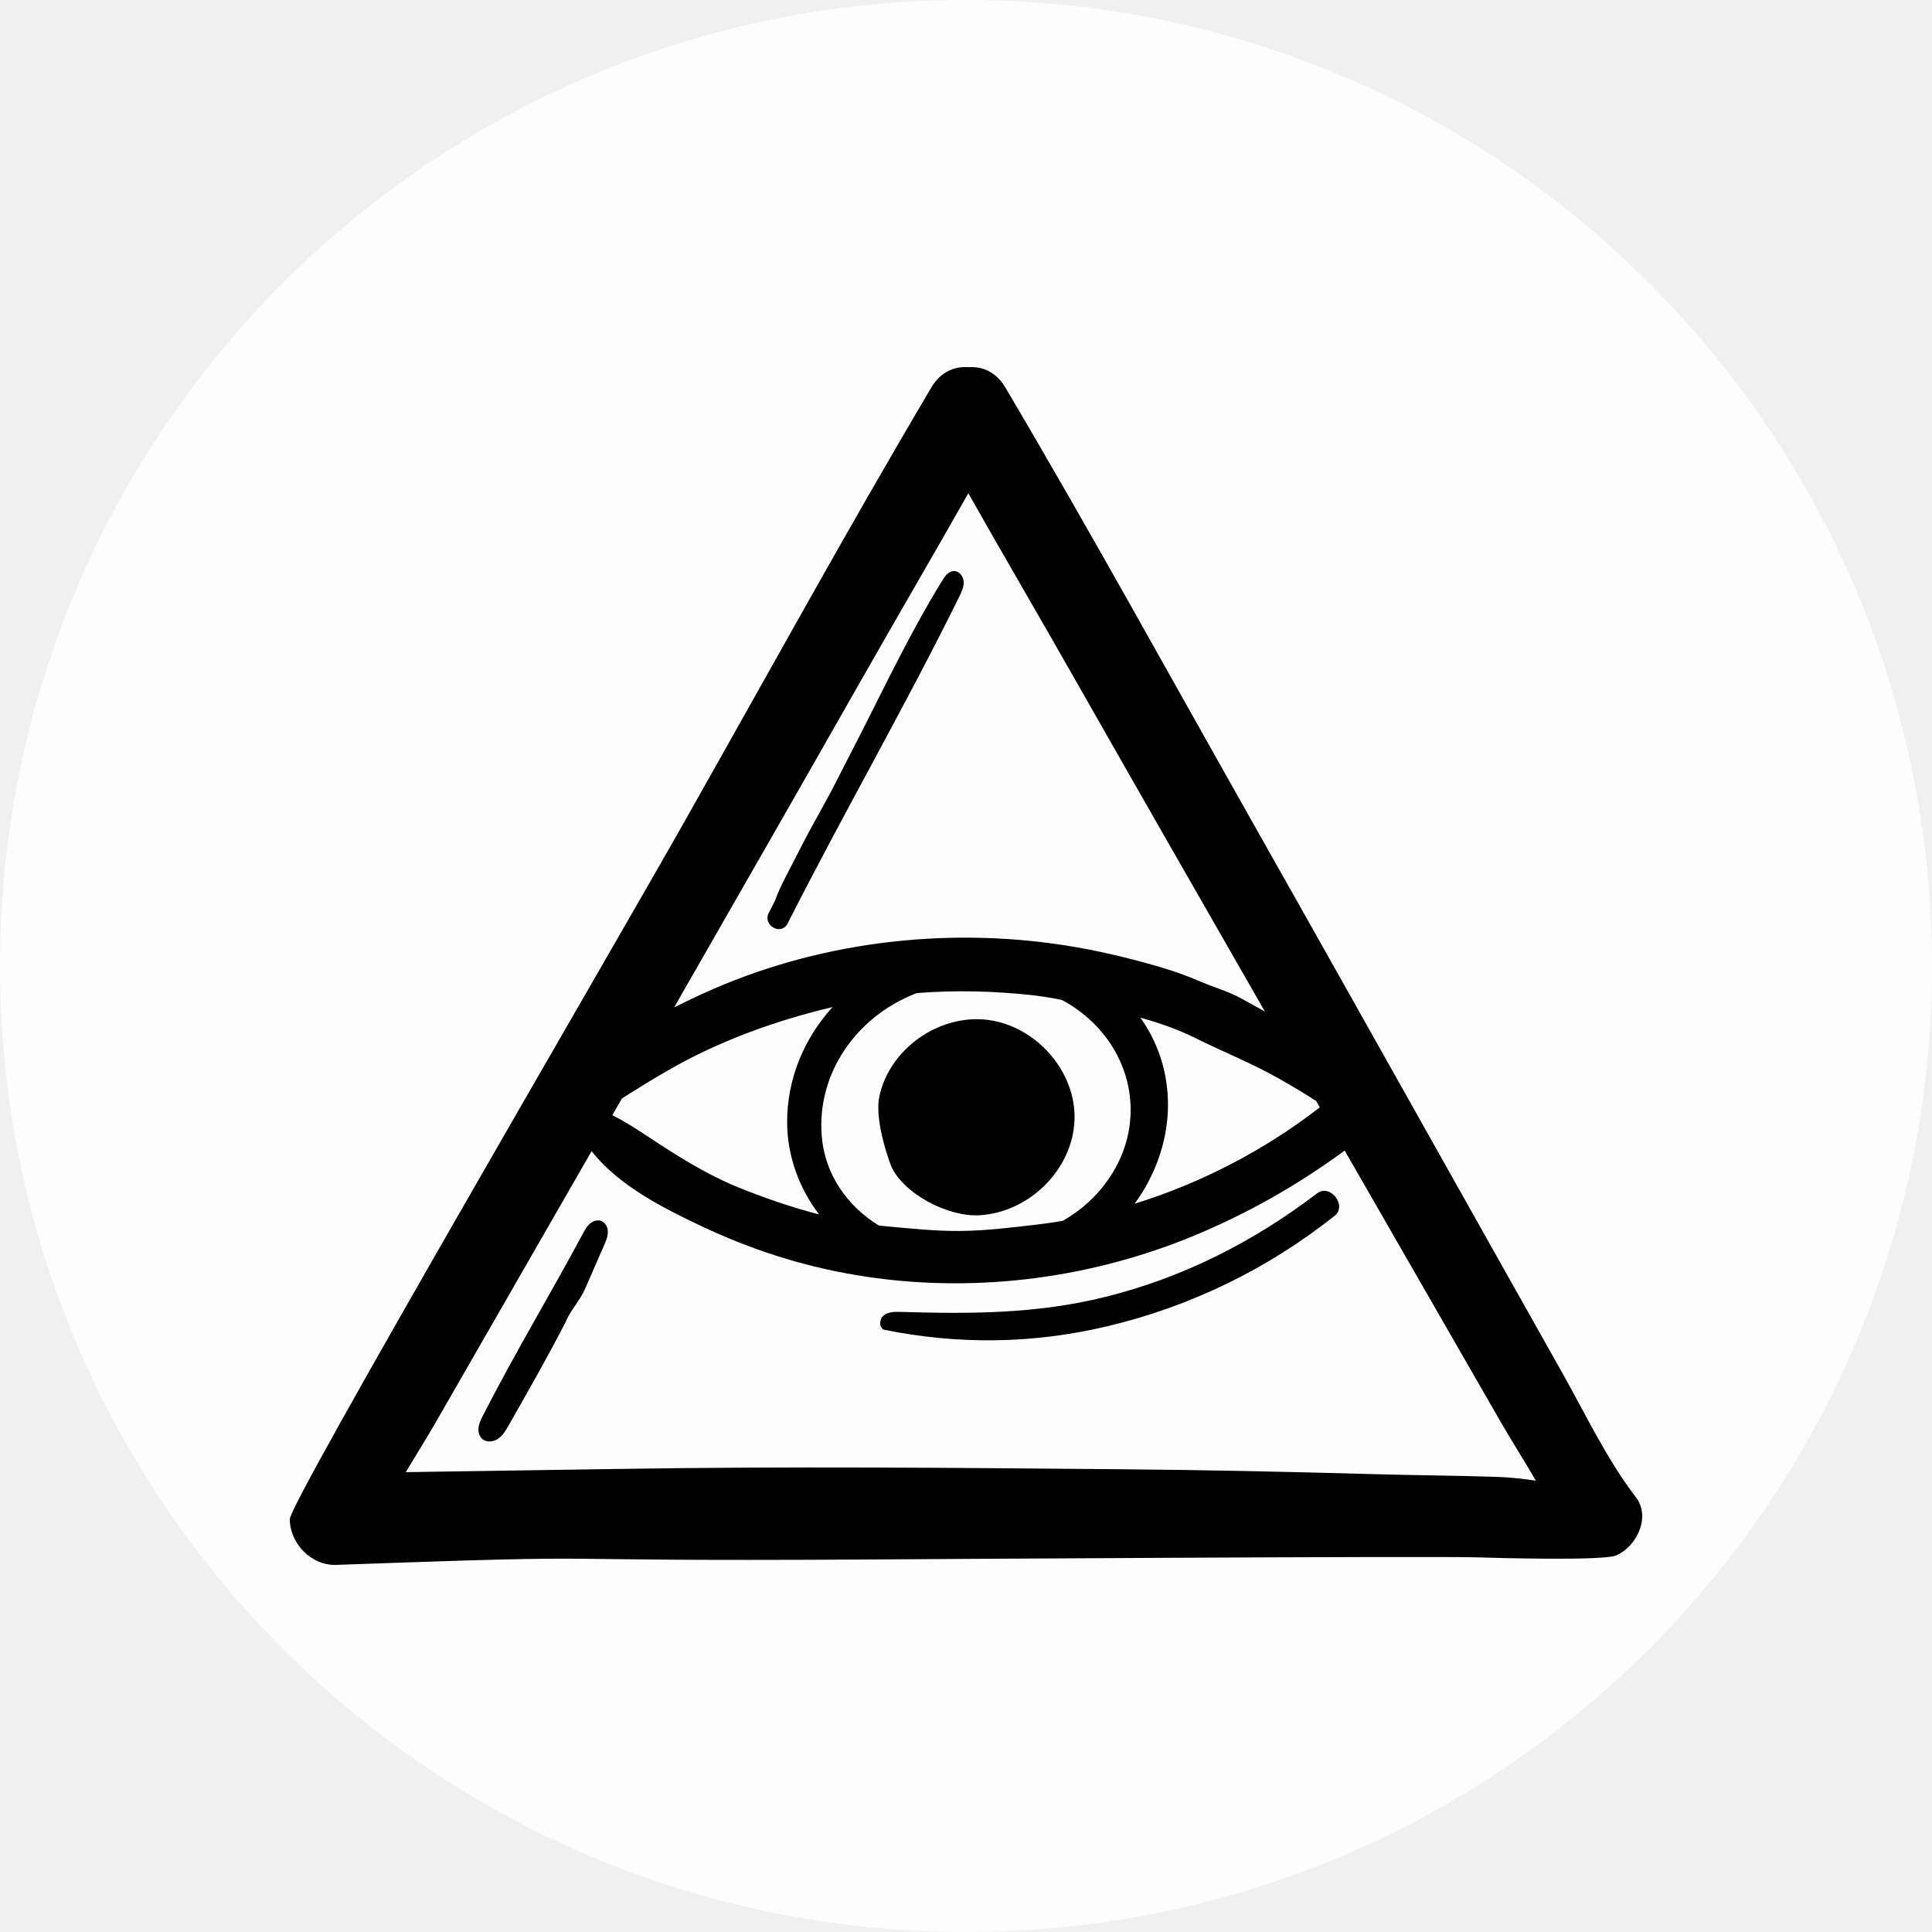
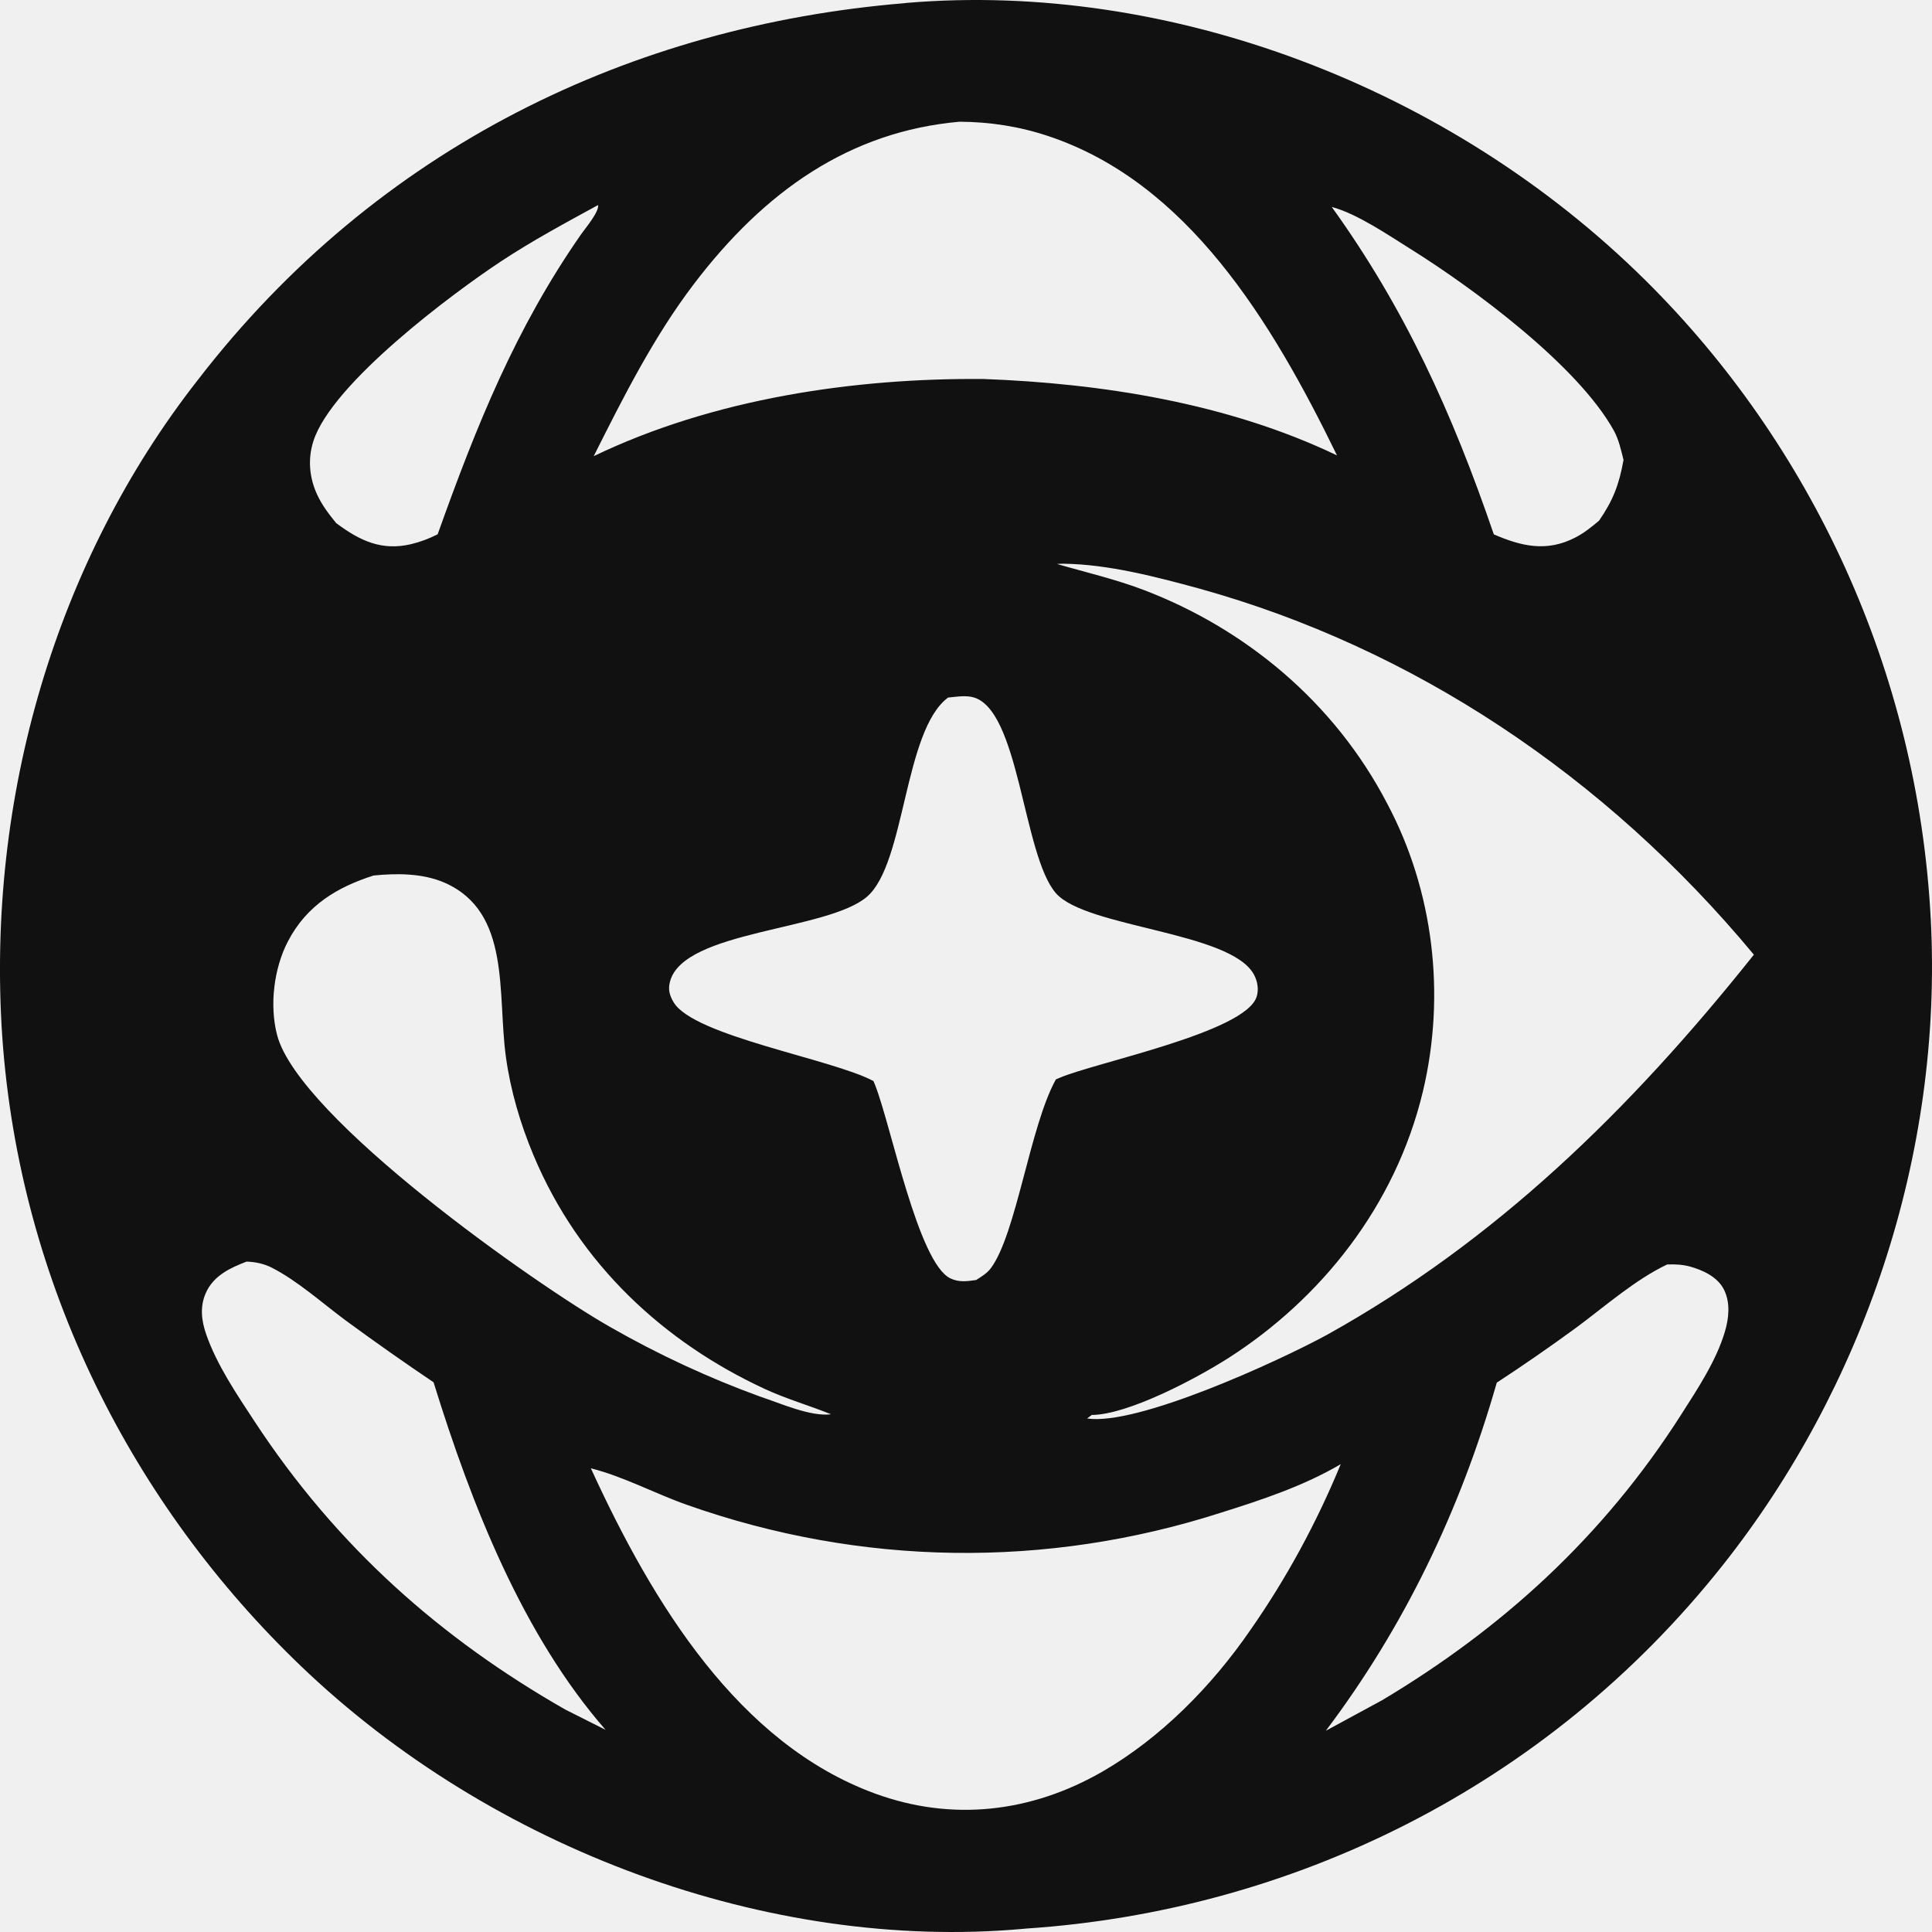
<svg xmlns="http://www.w3.org/2000/svg" version="1.1" width="1000" height="1000">
  <style>
    #light-icon {
      display: inline;
    }
    #dark-icon {
      display: none;
    }

    @media (prefers-color-scheme: dark) {
      #light-icon {
        display: none;
      }
      #dark-icon {
        display: inline;
      }
    }
  </style>
  <g id="light-icon">
    <svg version="1.1" width="1000" height="1000">
-       <g clip-path="url(#SvgjsClipPath1083)">
-         <rect width="1000" height="1000" fill="#fdfdfd" />
-         <g transform="matrix(20,0,0,20,150,150)">
-           <svg version="1.1" width="35" height="35">
-             <svg width="35" height="35" viewBox="0 0 35 35" fill="none">
-               <path d="M34.837 31.249C34.087 30.271 33.553 29.134 32.951 28.064C32.361 27.015 31.771 25.966 31.181 24.917C29.086 21.193 26.998 17.464 24.895 13.744C22.779 10.001 20.705 6.224 18.515 2.523C18.277 2.122 17.914 1.976 17.56 2.003C17.207 1.976 16.843 2.122 16.606 2.523C14.415 6.225 12.341 10.001 10.225 13.744C8.122 17.464 0 31.378 0 31.814C0 32.435 0.55 33.023 1.202 32.999C9.414 32.704 5.305 32.917 14.885 32.86C16.099 32.853 29.493 32.767 30.707 32.804C31.291 32.821 33.982 32.897 34.323 32.755C34.85 32.535 35.232 31.763 34.837 31.249ZM8.548 21.01C8.563 20.983 8.579 20.956 8.594 20.93C8.648 20.894 8.702 20.859 8.756 20.826C9.372 20.44 9.998 20.059 10.655 19.743C11.728 19.227 12.879 18.839 14.046 18.562C13.315 19.37 12.867 20.408 12.871 21.554C12.874 22.411 13.182 23.256 13.698 23.929C12.992 23.748 12.3 23.507 11.633 23.24C10.951 22.966 10.306 22.586 9.687 22.188C9.248 21.905 8.814 21.596 8.346 21.361C8.414 21.244 8.481 21.127 8.548 21.01ZM21.222 22.966C20.897 23.453 20.478 23.825 20.003 24.096C19.784 24.133 19.564 24.165 19.344 24.191C18.68 24.268 18.03 24.35 17.36 24.357C16.693 24.363 16.053 24.293 15.39 24.232C15.341 24.227 15.292 24.222 15.243 24.216C14.43 23.714 13.845 22.897 13.766 21.895C13.638 20.276 14.662 18.825 16.162 18.226C16.183 18.217 16.205 18.209 16.227 18.201C17.216 18.121 18.22 18.148 19.194 18.253C19.461 18.282 19.72 18.326 19.978 18.377C20.258 18.527 20.52 18.713 20.755 18.936C21.891 20.017 22.091 21.666 21.222 22.966ZM22.014 18.837C22.504 18.973 23 19.148 23.426 19.36C24.151 19.722 24.892 20.012 25.601 20.415C25.927 20.599 26.248 20.792 26.563 20.994C26.566 20.999 26.569 21.005 26.572 21.01C26.6 21.059 26.629 21.108 26.657 21.157C25.242 22.257 23.592 23.117 21.865 23.652C22.916 22.21 23.054 20.308 22.014 18.837ZM14.913 9.883C15.79 8.342 16.687 6.809 17.56 5.265C18.433 6.809 19.33 8.341 20.207 9.883C21.877 12.819 23.554 15.749 25.235 18.678C25.036 18.568 24.836 18.459 24.637 18.347C24.303 18.159 23.94 18.062 23.59 17.912C23.206 17.746 22.82 17.611 22.418 17.496C21.633 17.272 20.866 17.091 20.058 16.965C16.919 16.476 13.597 16.889 10.706 18.208C10.453 18.324 10.199 18.445 9.947 18.57C11.607 15.677 13.264 12.782 14.913 9.883ZM31.253 30.722C30.161 30.686 29.067 30.68 27.975 30.649C25.82 30.588 23.665 30.542 21.509 30.524C17.2 30.486 12.886 30.447 8.577 30.515C6.719 30.544 4.86 30.57 3.002 30.599C3.26 30.165 3.532 29.736 3.779 29.306C4.304 28.393 4.829 27.48 5.354 26.566C6.173 25.141 6.992 23.716 7.811 22.291C8.505 23.181 9.668 23.765 10.622 24.218C11.922 24.835 13.239 25.261 14.655 25.499C17.549 25.985 20.577 25.629 23.302 24.52C24.724 23.941 26.061 23.187 27.3 22.276C28.122 23.706 28.944 25.136 29.766 26.566C30.291 27.479 30.816 28.392 31.341 29.305C31.631 29.809 31.953 30.308 32.248 30.819C31.917 30.772 31.585 30.732 31.253 30.722Z" fill="black" />
-               <path d="M18.067 18.895C16.806 18.735 15.518 19.644 15.258 20.874C15.116 21.544 15.567 22.691 15.569 22.694C15.905 23.409 17.043 24.002 17.86 23.95C19.142 23.869 20.253 22.77 20.308 21.499C20.362 20.242 19.322 19.056 18.067 18.895Z" fill="black" />
-               <path d="M17.212 7.279C17.204 7.278 17.195 7.278 17.186 7.278C17.05 7.281 16.957 7.409 16.886 7.524C16.11 8.78 15.467 10.124 14.8 11.441C14.54 11.947 14.281 12.453 14.021 12.959C13.853 13.269 13.685 13.578 13.514 13.886C13.316 14.243 13.136 14.61 12.947 14.972C12.807 15.241 12.659 15.518 12.559 15.807C12.504 15.914 12.449 16.02 12.395 16.126C12.232 16.443 12.71 16.723 12.88 16.407C14.321 13.562 15.914 10.803 17.325 7.944C17.385 7.821 17.448 7.69 17.44 7.554C17.432 7.425 17.338 7.293 17.212 7.279Z" fill="black" />
-               <path d="M7.99 24.084C7.909 24.08 7.826 24.117 7.764 24.171C7.686 24.24 7.635 24.333 7.586 24.425C6.741 26 5.815 27.535 5.003 29.125C4.952 29.226 4.9 29.328 4.885 29.44C4.87 29.552 4.9 29.675 4.988 29.746C5.102 29.838 5.278 29.814 5.398 29.729C5.517 29.644 5.593 29.514 5.665 29.387C6.167 28.506 6.671 27.622 7.132 26.726C7.259 26.413 7.5 26.174 7.638 25.863C7.805 25.485 7.969 25.104 8.135 24.725C8.183 24.615 8.231 24.502 8.231 24.383C8.23 24.264 8.168 24.136 8.054 24.096C8.033 24.089 8.012 24.085 7.99 24.084Z" fill="black" />
-               <path d="M26.588 23.383C24.943 24.636 23.111 25.569 21.089 26.068C19.322 26.504 17.617 26.506 15.813 26.452C15.661 26.448 15.494 26.447 15.374 26.541C15.254 26.634 15.239 26.858 15.381 26.914C17.307 27.303 19.218 27.279 21.13 26.83C23.293 26.323 25.312 25.339 27.042 23.963C27.37 23.703 26.925 23.125 26.588 23.383Z" fill="black" />
+       <g>
+         <g transform="matrix(27.77778,0,0,27.77778,0,0)">
+           <svg version="1.1" width="36" height="36">
+             <svg width="36" height="36" viewBox="0 0 36 36" fill="none">
+               <path d="M16.894 0.054C21.764 -0.357 27.004 1.598 30.668 5.231C33.739 8.277 35.736 12.494 35.977 17.129C36.207 21.547 34.703 25.88 32.105 29.16C28.803 33.329 24.027 35.61 19.12 35.936L19.045 35.943C14.344 36.359 9.184 34.476 5.6 31.038C2.494 28.058 0.365 23.95 0.042 19.315C-0.259 14.854 1.053 10.445 3.68 7.088C7.042 2.721 11.794 0.481 16.845 0.06C16.862 0.058 16.878 0.055 16.894 0.054ZM24.983 27.282C24.298 27.687 23.507 27.949 22.762 28.183C19.498 29.235 16.031 29.185 12.793 28.038C12.206 27.831 11.607 27.508 11.01 27.36C12.174 29.901 13.768 32.489 16.302 33.419C17.733 33.944 19.21 33.779 20.544 33.01C21.614 32.392 22.57 31.435 23.304 30.366C23.968 29.415 24.531 28.38 24.983 27.282ZM31.064 23.562C30.471 23.844 29.918 24.333 29.38 24.732C28.891 25.09 28.394 25.434 27.89 25.764C27.204 28.164 26.154 30.328 24.705 32.25L25.754 31.681C27.967 30.359 29.863 28.657 31.332 26.35C31.627 25.887 31.98 25.358 32.141 24.813C32.215 24.564 32.244 24.281 32.129 24.041C32.01 23.791 31.725 23.666 31.493 23.601C31.356 23.563 31.205 23.555 31.064 23.562ZM4.595 23.508C4.3 23.622 3.976 23.764 3.831 24.102C3.724 24.35 3.754 24.608 3.84 24.857C4.037 25.43 4.416 25.987 4.738 26.478C6.282 28.834 8.226 30.538 10.533 31.855L11.284 32.233C9.745 30.469 8.793 28.063 8.079 25.757C7.524 25.383 6.976 24.997 6.435 24.6C5.998 24.275 5.545 23.868 5.07 23.624C4.922 23.547 4.758 23.514 4.595 23.508ZM19.814 10.504C19.774 10.503 19.735 10.507 19.696 10.509C20.24 10.667 20.789 10.793 21.322 10.997C23.178 11.707 24.857 13.06 25.855 14.986C26.708 16.596 26.945 18.526 26.514 20.336C25.999 22.49 24.596 24.21 22.899 25.299C22.306 25.679 21.025 26.361 20.343 26.366L20.257 26.431C21.189 26.573 23.816 25.368 24.724 24.874C27.857 23.131 30.36 20.703 32.681 17.789C29.899 14.439 26.312 12.07 22.356 10.97C21.548 10.749 20.645 10.513 19.814 10.504ZM8.291 16.451C7.881 16.27 7.393 16.27 6.96 16.314C6.304 16.524 5.718 16.857 5.362 17.547C5.104 18.045 5.018 18.734 5.164 19.289C5.572 20.834 9.982 23.939 11.372 24.728C12.271 25.242 13.205 25.675 14.165 26.024C14.541 26.147 15.103 26.402 15.486 26.353C15.071 26.186 14.642 26.064 14.235 25.874C12.394 25.017 10.797 23.578 9.938 21.519C9.697 20.943 9.512 20.319 9.426 19.689C9.265 18.508 9.524 16.997 8.291 16.451ZM18.111 12.987C17.97 12.957 17.808 12.984 17.666 12.998C16.839 13.613 16.875 16.09 16.155 16.709C15.417 17.344 12.744 17.334 12.486 18.285C12.444 18.437 12.476 18.548 12.552 18.676C12.928 19.307 15.509 19.732 16.276 20.144C16.285 20.166 16.294 20.188 16.303 20.21C16.603 20.96 17.107 23.533 17.71 23.821C17.871 23.898 18.019 23.875 18.189 23.851C18.282 23.792 18.39 23.728 18.46 23.635C18.938 23 19.192 20.979 19.675 20.113L19.74 20.085C20.415 19.795 23.198 19.24 23.415 18.575C23.46 18.436 23.431 18.28 23.364 18.157C22.926 17.357 20.241 17.289 19.676 16.644C19.055 15.934 18.998 13.177 18.111 12.987ZM11.144 3.821C10.532 4.155 9.918 4.485 9.331 4.873C8.456 5.451 6.188 7.133 5.839 8.221C5.734 8.551 5.763 8.891 5.903 9.202C5.997 9.41 6.125 9.576 6.264 9.747C6.708 10.079 7.115 10.269 7.662 10.139C7.836 10.097 7.993 10.037 8.155 9.956C8.881 7.922 9.611 6.111 10.827 4.367C10.905 4.255 11.168 3.945 11.144 3.821ZM24.815 3.856C26.178 5.75 27.062 7.697 27.835 9.957C28.356 10.182 28.822 10.29 29.354 10.016C29.515 9.933 29.655 9.821 29.796 9.702C30.054 9.329 30.17 9.032 30.252 8.569C30.206 8.385 30.162 8.187 30.072 8.024C29.395 6.801 27.435 5.36 26.3 4.65C25.876 4.385 25.29 3.983 24.815 3.856ZM17.88 2.268C15.833 2.449 14.245 3.56 12.923 5.301C12.181 6.278 11.622 7.386 11.063 8.5C13.291 7.427 15.917 7.042 18.325 7.062C20.52 7.143 22.879 7.51 24.913 8.486C23.687 5.966 22.12 3.401 19.54 2.538C18.995 2.355 18.448 2.272 17.88 2.268Z" fill="#111111" />
            </svg>
          </svg>
        </g>
      </g>
-       <defs>
-         <clipPath id="SvgjsClipPath1083">
-           <rect width="1000" height="1000" x="0" y="0" rx="500" ry="500" />
-         </clipPath>
-       </defs>
    </svg>
  </g>
  <g id="dark-icon">
    <svg version="1.1" width="1000" height="1000">
-       <g clip-path="url(#SvgjsClipPath1084)">
-         <rect width="1000" height="1000" fill="#000000" />
-         <g transform="matrix(20,0,0,20,150,150)">
-           <svg version="1.1" width="35" height="35">
-             <svg width="35" height="35" viewBox="0 0 35 35" fill="none">
-               <path d="M34.837 31.249C34.087 30.271 33.553 29.134 32.951 28.064C32.361 27.015 31.771 25.966 31.181 24.917C29.086 21.193 26.998 17.464 24.895 13.744C22.779 10.001 20.705 6.224 18.515 2.523C18.277 2.122 17.914 1.976 17.56 2.003C17.207 1.976 16.843 2.122 16.606 2.523C14.415 6.225 12.341 10.001 10.225 13.744C8.122 17.464 0 31.378 0 31.814C0 32.435 0.55 33.023 1.202 32.999C9.414 32.704 5.305 32.917 14.885 32.86C16.099 32.853 29.493 32.767 30.707 32.804C31.291 32.821 33.982 32.897 34.323 32.755C34.85 32.535 35.232 31.763 34.837 31.249ZM8.548 21.01C8.563 20.983 8.579 20.956 8.594 20.93C8.648 20.894 8.702 20.859 8.756 20.826C9.372 20.44 9.998 20.059 10.655 19.743C11.728 19.227 12.879 18.839 14.046 18.562C13.315 19.37 12.867 20.408 12.871 21.554C12.874 22.411 13.182 23.256 13.698 23.929C12.992 23.748 12.3 23.507 11.633 23.24C10.951 22.966 10.306 22.586 9.687 22.188C9.248 21.905 8.814 21.596 8.346 21.361C8.414 21.244 8.481 21.127 8.548 21.01ZM21.222 22.966C20.897 23.453 20.478 23.825 20.003 24.096C19.784 24.133 19.564 24.165 19.344 24.191C18.68 24.268 18.03 24.35 17.36 24.357C16.693 24.363 16.053 24.293 15.39 24.232C15.341 24.227 15.292 24.222 15.243 24.216C14.43 23.714 13.845 22.897 13.766 21.895C13.638 20.276 14.662 18.825 16.162 18.226C16.183 18.217 16.205 18.209 16.227 18.201C17.216 18.121 18.22 18.148 19.194 18.253C19.461 18.282 19.72 18.326 19.978 18.377C20.258 18.527 20.52 18.713 20.755 18.936C21.891 20.017 22.091 21.666 21.222 22.966ZM22.014 18.837C22.504 18.973 23 19.148 23.426 19.36C24.151 19.722 24.892 20.012 25.601 20.415C25.927 20.599 26.248 20.792 26.563 20.994C26.566 20.999 26.569 21.005 26.572 21.01C26.6 21.059 26.629 21.108 26.657 21.157C25.242 22.257 23.592 23.117 21.865 23.652C22.916 22.21 23.054 20.308 22.014 18.837ZM14.913 9.883C15.79 8.342 16.687 6.809 17.56 5.265C18.433 6.809 19.33 8.341 20.207 9.883C21.877 12.819 23.554 15.749 25.235 18.678C25.036 18.568 24.836 18.459 24.637 18.347C24.303 18.159 23.94 18.062 23.59 17.912C23.206 17.746 22.82 17.611 22.418 17.496C21.633 17.272 20.866 17.091 20.058 16.965C16.919 16.476 13.597 16.889 10.706 18.208C10.453 18.324 10.199 18.445 9.947 18.57C11.607 15.677 13.264 12.782 14.913 9.883ZM31.253 30.722C30.161 30.686 29.067 30.68 27.975 30.649C25.82 30.588 23.665 30.542 21.509 30.524C17.2 30.486 12.886 30.447 8.577 30.515C6.719 30.544 4.86 30.57 3.002 30.599C3.26 30.165 3.532 29.736 3.779 29.306C4.304 28.393 4.829 27.48 5.354 26.566C6.173 25.141 6.992 23.716 7.811 22.291C8.505 23.181 9.668 23.765 10.622 24.218C11.922 24.835 13.239 25.261 14.655 25.499C17.549 25.985 20.577 25.629 23.302 24.52C24.724 23.941 26.061 23.187 27.3 22.276C28.122 23.706 28.944 25.136 29.766 26.566C30.291 27.479 30.816 28.392 31.341 29.305C31.631 29.809 31.953 30.308 32.248 30.819C31.917 30.772 31.585 30.732 31.253 30.722Z" fill="white" />
-               <path d="M18.067 18.895C16.806 18.735 15.518 19.644 15.258 20.874C15.116 21.544 15.567 22.691 15.569 22.694C15.905 23.409 17.043 24.002 17.86 23.95C19.142 23.869 20.253 22.77 20.308 21.499C20.362 20.242 19.322 19.056 18.067 18.895Z" fill="white" />
-               <path d="M17.212 7.279C17.204 7.278 17.195 7.278 17.186 7.278C17.05 7.281 16.957 7.409 16.886 7.524C16.11 8.78 15.467 10.124 14.8 11.441C14.54 11.947 14.281 12.453 14.021 12.959C13.853 13.269 13.685 13.578 13.514 13.886C13.316 14.243 13.136 14.61 12.947 14.972C12.807 15.241 12.659 15.518 12.559 15.807C12.504 15.914 12.449 16.02 12.395 16.126C12.232 16.443 12.71 16.723 12.88 16.407C14.321 13.562 15.914 10.803 17.325 7.944C17.385 7.821 17.448 7.69 17.44 7.554C17.432 7.425 17.338 7.293 17.212 7.279Z" fill="white" />
-               <path d="M7.99 24.084C7.909 24.08 7.826 24.117 7.764 24.171C7.686 24.24 7.635 24.333 7.586 24.425C6.741 26 5.815 27.535 5.003 29.125C4.952 29.226 4.9 29.328 4.885 29.44C4.87 29.552 4.9 29.675 4.988 29.746C5.102 29.838 5.278 29.814 5.398 29.729C5.517 29.644 5.593 29.514 5.665 29.387C6.167 28.506 6.671 27.622 7.132 26.726C7.259 26.413 7.5 26.174 7.638 25.863C7.805 25.485 7.969 25.104 8.135 24.725C8.183 24.615 8.231 24.502 8.231 24.383C8.23 24.264 8.168 24.136 8.054 24.096C8.033 24.089 8.012 24.085 7.99 24.084Z" fill="white" />
-               <path d="M26.588 23.383C24.943 24.636 23.111 25.569 21.089 26.068C19.322 26.504 17.617 26.506 15.813 26.452C15.661 26.448 15.494 26.447 15.374 26.541C15.254 26.634 15.239 26.858 15.381 26.914C17.307 27.303 19.218 27.279 21.13 26.83C23.293 26.323 25.312 25.339 27.042 23.963C27.37 23.703 26.925 23.125 26.588 23.383Z" fill="white" />
+       <g>
+         <g transform="matrix(27.77778,0,0,27.77778,0,0)">
+           <svg version="1.1" width="36" height="36">
+             <svg width="36" height="36" viewBox="0 0 36 36" fill="none">
+               <path d="M16.894 0.054C21.764 -0.357 27.004 1.598 30.668 5.231C33.739 8.277 35.736 12.494 35.977 17.129C36.207 21.547 34.703 25.88 32.105 29.16C28.803 33.329 24.027 35.61 19.12 35.936L19.045 35.943C14.344 36.359 9.184 34.476 5.6 31.038C2.494 28.058 0.365 23.95 0.042 19.315C-0.259 14.854 1.053 10.445 3.68 7.088C7.042 2.721 11.794 0.481 16.845 0.06C16.862 0.058 16.878 0.055 16.894 0.054ZM24.983 27.282C24.298 27.687 23.507 27.949 22.762 28.183C19.498 29.235 16.031 29.185 12.793 28.038C12.206 27.831 11.607 27.508 11.01 27.36C12.174 29.901 13.768 32.489 16.302 33.419C17.733 33.944 19.21 33.779 20.544 33.01C21.614 32.392 22.57 31.435 23.304 30.366C23.968 29.415 24.531 28.38 24.983 27.282ZM31.064 23.562C30.471 23.844 29.918 24.333 29.38 24.732C28.891 25.09 28.394 25.434 27.89 25.764C27.204 28.164 26.154 30.328 24.705 32.25L25.754 31.681C27.967 30.359 29.863 28.657 31.332 26.35C31.627 25.887 31.98 25.358 32.141 24.813C32.215 24.564 32.244 24.281 32.129 24.041C32.01 23.791 31.725 23.666 31.493 23.601C31.356 23.563 31.205 23.555 31.064 23.562ZM4.595 23.508C4.3 23.622 3.976 23.764 3.831 24.102C3.724 24.35 3.754 24.608 3.84 24.857C4.037 25.43 4.416 25.987 4.738 26.478C6.282 28.834 8.226 30.538 10.533 31.855L11.284 32.233C9.745 30.469 8.793 28.063 8.079 25.757C7.524 25.383 6.976 24.997 6.435 24.6C5.998 24.275 5.545 23.868 5.07 23.624C4.922 23.547 4.758 23.514 4.595 23.508ZM19.814 10.504C19.774 10.503 19.735 10.507 19.696 10.509C20.24 10.667 20.789 10.793 21.322 10.997C23.178 11.707 24.857 13.06 25.855 14.986C26.708 16.596 26.945 18.526 26.514 20.336C25.999 22.49 24.596 24.21 22.899 25.299C22.306 25.679 21.025 26.361 20.343 26.366L20.257 26.431C21.189 26.573 23.816 25.368 24.724 24.874C27.857 23.131 30.36 20.703 32.681 17.789C29.899 14.439 26.312 12.07 22.356 10.97C21.548 10.749 20.645 10.513 19.814 10.504ZM8.291 16.451C7.881 16.27 7.393 16.27 6.96 16.314C6.304 16.524 5.718 16.857 5.362 17.547C5.104 18.045 5.018 18.734 5.164 19.289C5.572 20.834 9.982 23.939 11.372 24.728C12.271 25.242 13.205 25.675 14.165 26.024C14.541 26.147 15.103 26.402 15.486 26.353C15.071 26.186 14.642 26.064 14.235 25.874C12.394 25.017 10.797 23.578 9.938 21.519C9.697 20.943 9.512 20.319 9.426 19.689C9.265 18.508 9.524 16.997 8.291 16.451ZM18.111 12.987C17.97 12.957 17.808 12.984 17.666 12.998C16.839 13.613 16.875 16.09 16.155 16.709C15.417 17.344 12.744 17.334 12.486 18.285C12.444 18.437 12.476 18.548 12.552 18.676C12.928 19.307 15.509 19.732 16.276 20.144C16.285 20.166 16.294 20.188 16.303 20.21C16.603 20.96 17.107 23.533 17.71 23.821C17.871 23.898 18.019 23.875 18.189 23.851C18.282 23.792 18.39 23.728 18.46 23.635C18.938 23 19.192 20.979 19.675 20.113L19.74 20.085C20.415 19.795 23.198 19.24 23.415 18.575C23.46 18.436 23.431 18.28 23.364 18.157C22.926 17.357 20.241 17.289 19.676 16.644C19.055 15.934 18.998 13.177 18.111 12.987ZM11.144 3.821C10.532 4.155 9.918 4.485 9.331 4.873C8.456 5.451 6.188 7.133 5.839 8.221C5.734 8.551 5.763 8.891 5.903 9.202C5.997 9.41 6.125 9.576 6.264 9.747C6.708 10.079 7.115 10.269 7.662 10.139C7.836 10.097 7.993 10.037 8.155 9.956C8.881 7.922 9.611 6.111 10.827 4.367C10.905 4.255 11.168 3.945 11.144 3.821ZM24.815 3.856C26.178 5.75 27.062 7.697 27.835 9.957C28.356 10.182 28.822 10.29 29.354 10.016C29.515 9.933 29.655 9.821 29.796 9.702C30.054 9.329 30.17 9.032 30.252 8.569C30.206 8.385 30.162 8.187 30.072 8.024C29.395 6.801 27.435 5.36 26.3 4.65C25.876 4.385 25.29 3.983 24.815 3.856ZM17.88 2.268C15.833 2.449 14.245 3.56 12.923 5.301C12.181 6.278 11.622 7.386 11.063 8.5C13.291 7.427 15.917 7.042 18.325 7.062C20.52 7.143 22.879 7.51 24.913 8.486C23.687 5.966 22.12 3.401 19.54 2.538C18.995 2.355 18.448 2.272 17.88 2.268Z" fill="white" />
            </svg>
          </svg>
        </g>
      </g>
-       <defs>
-         <clipPath id="SvgjsClipPath1084">
-           <rect width="1000" height="1000" x="0" y="0" rx="500" ry="500" />
-         </clipPath>
-       </defs>
    </svg>
  </g>
</svg>
